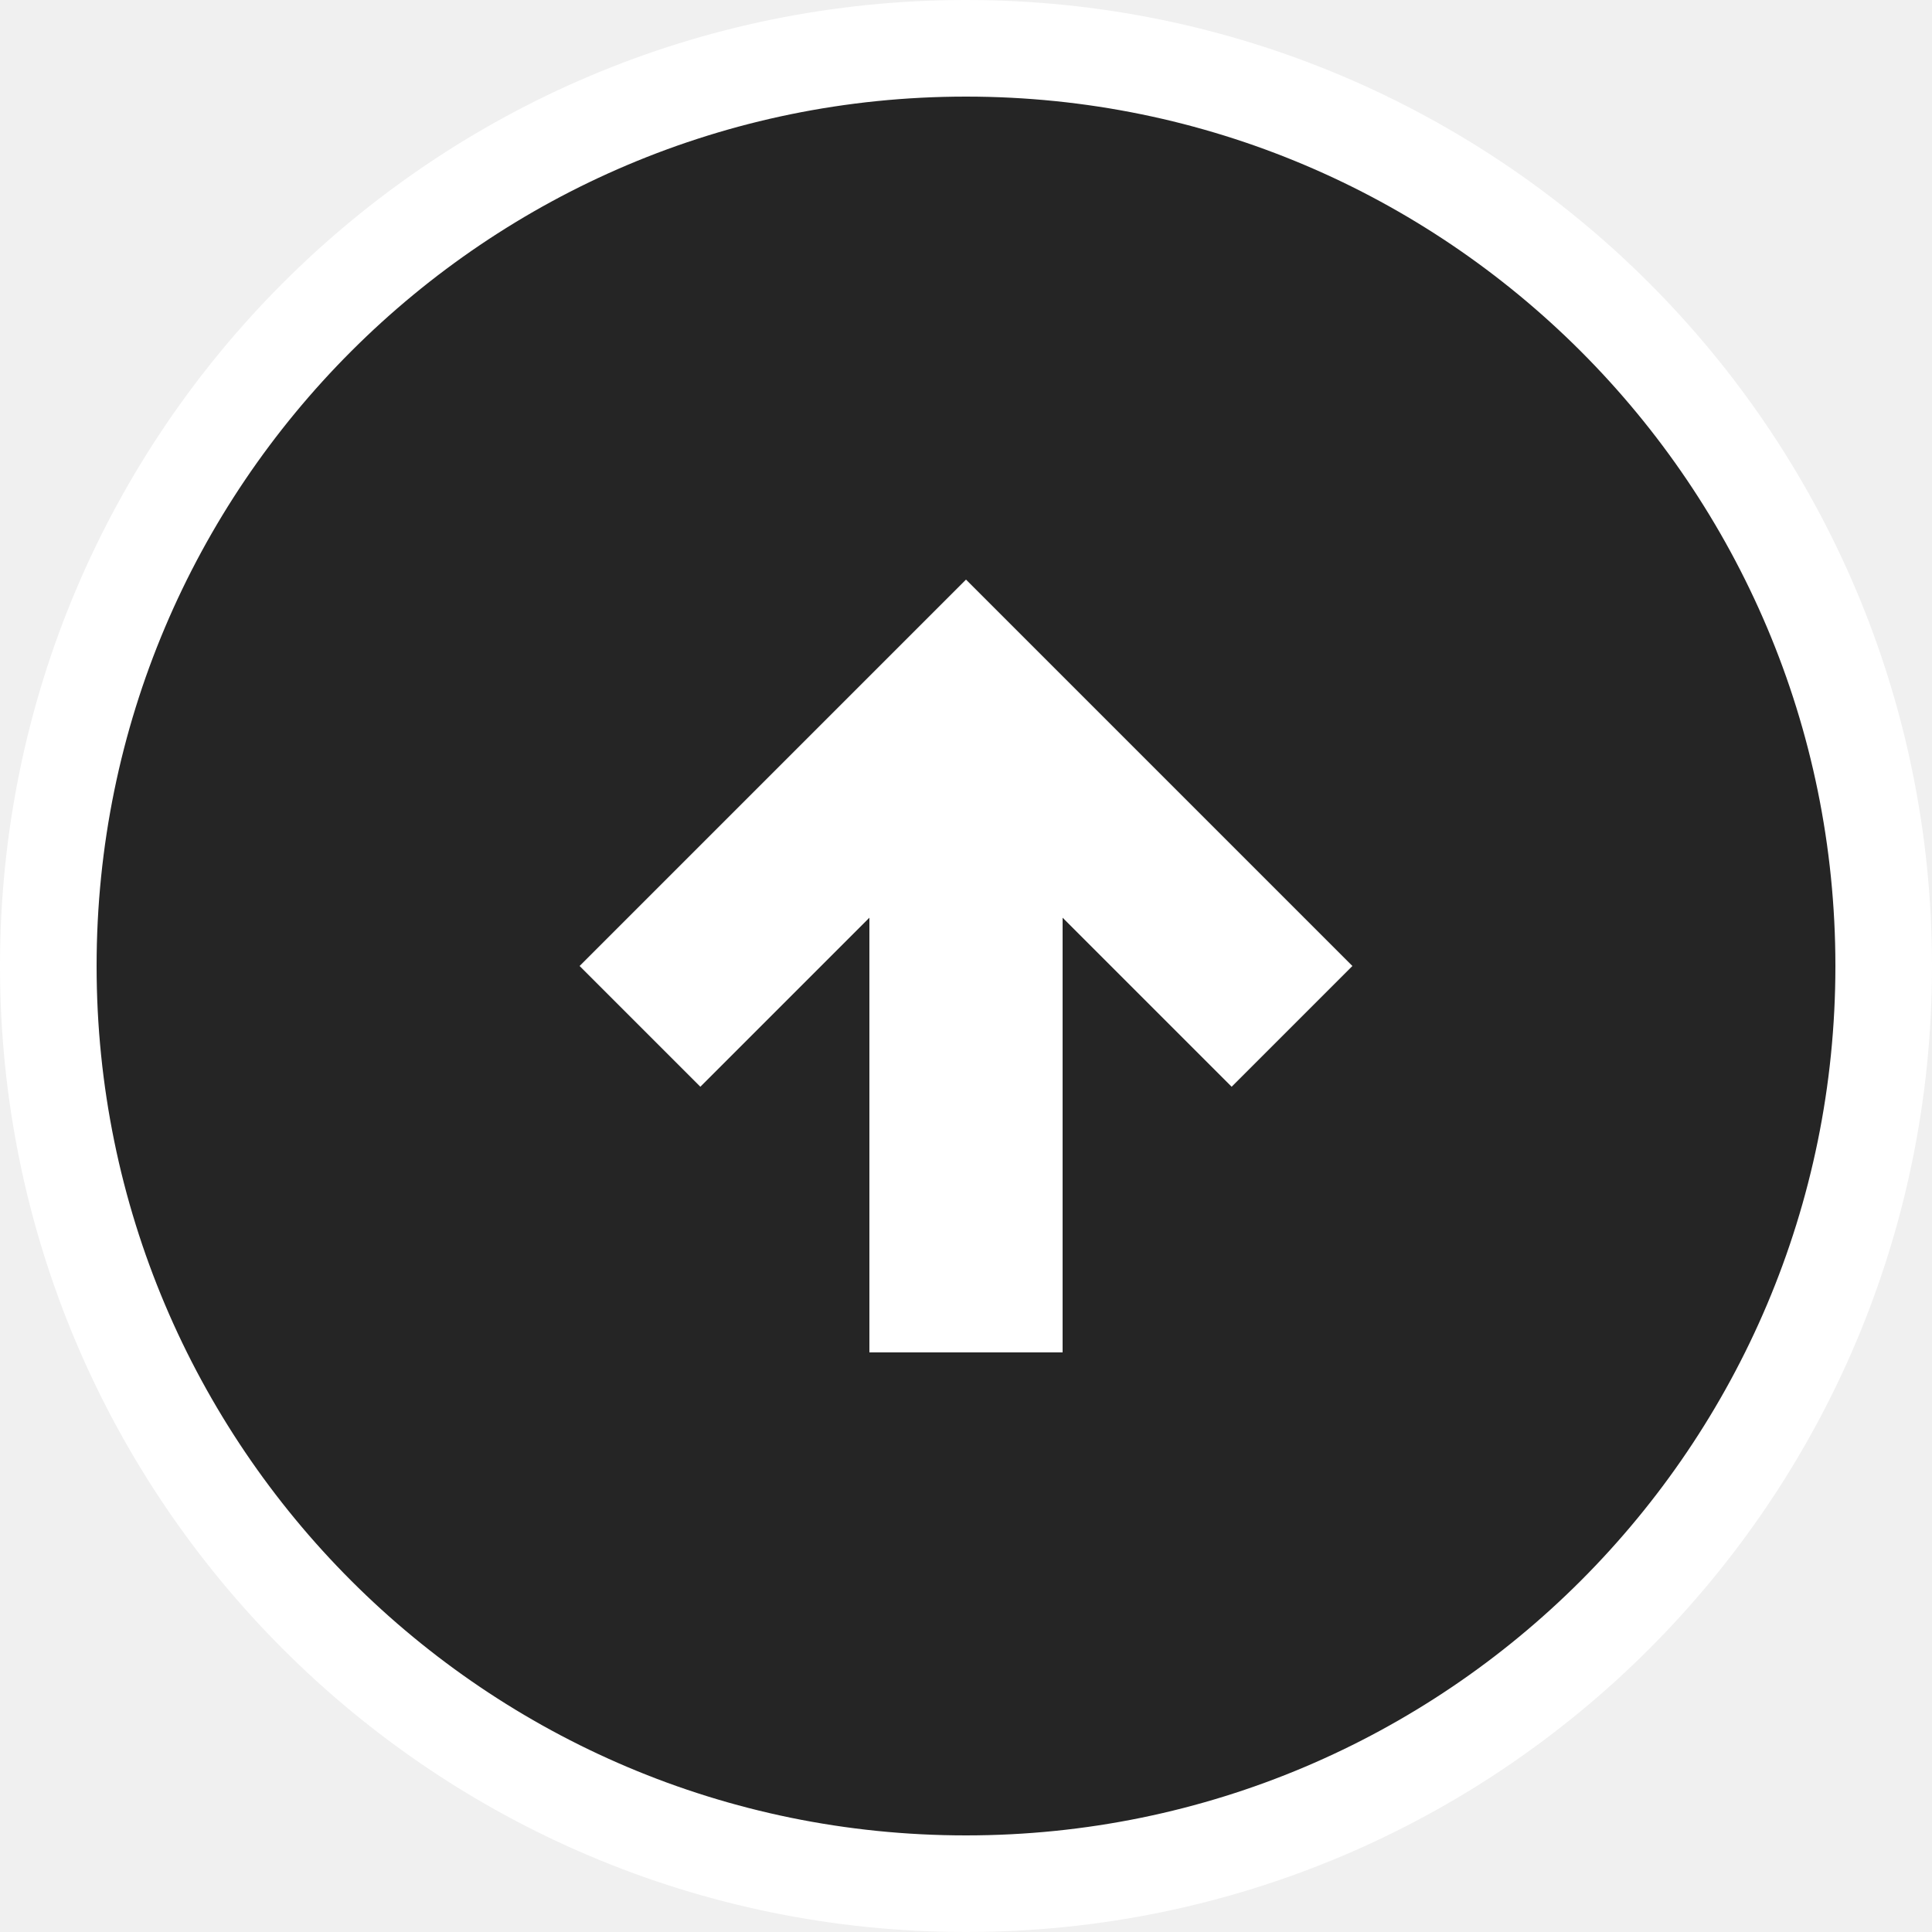
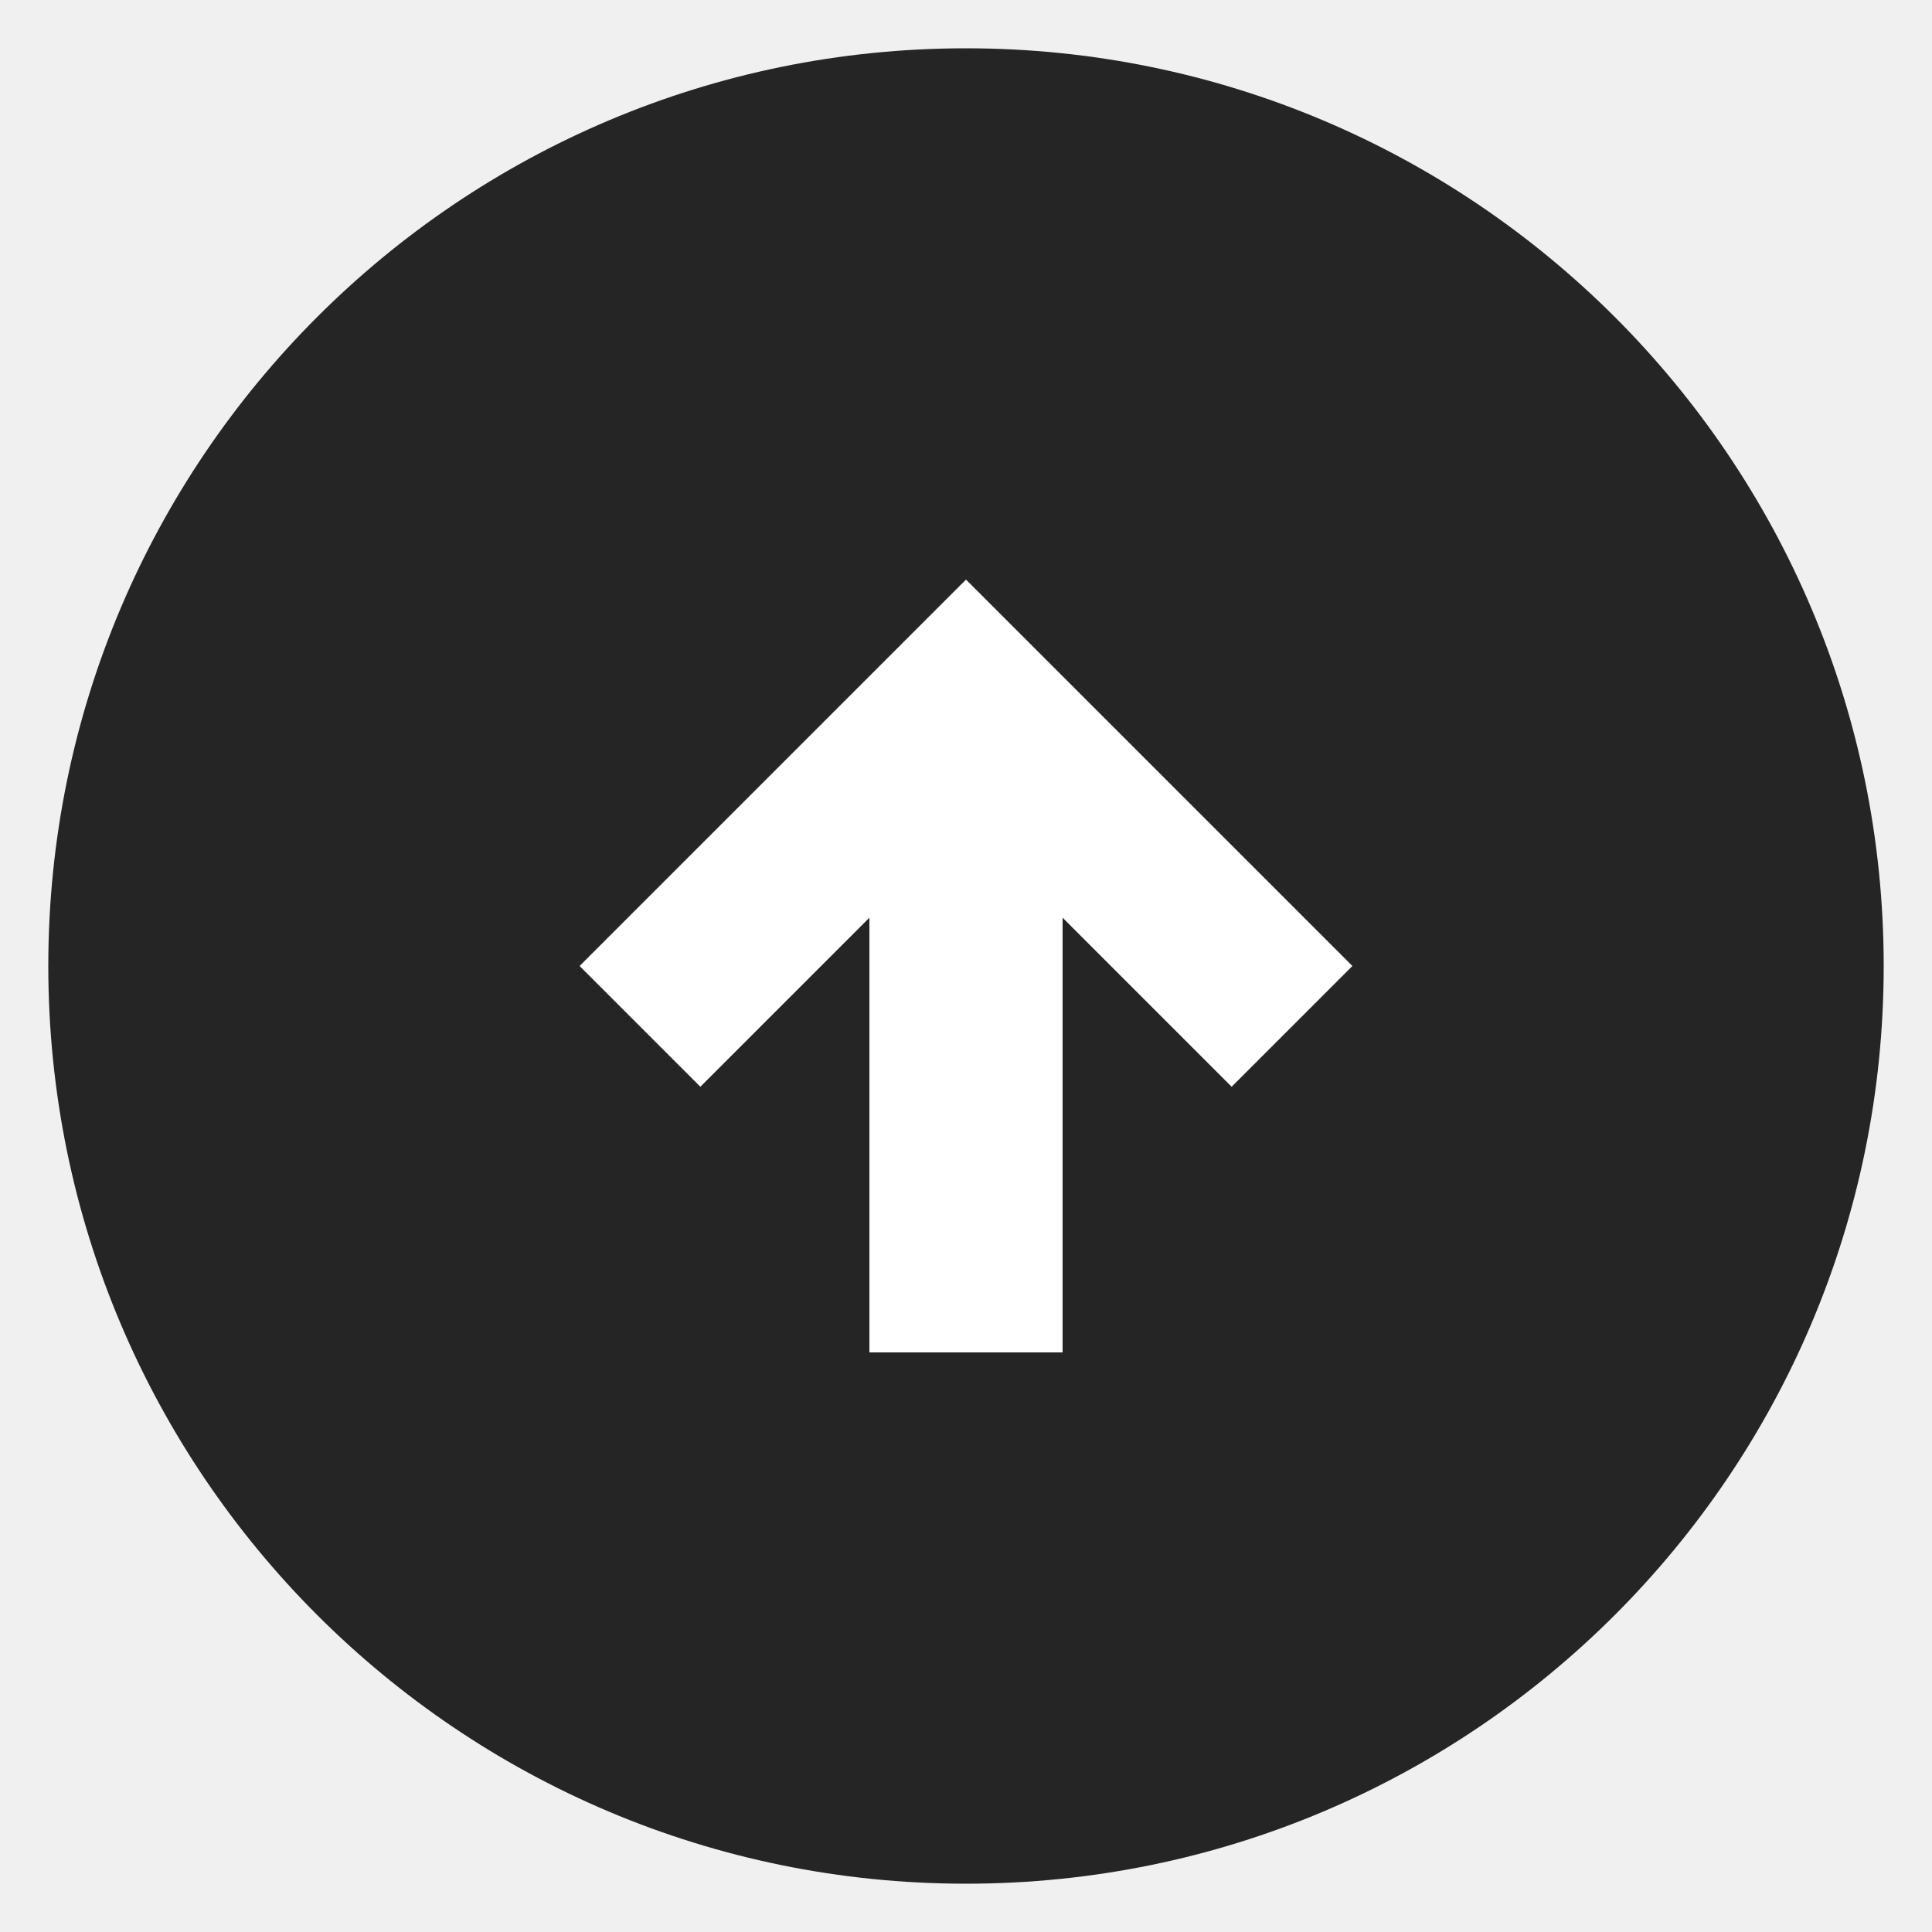
<svg xmlns="http://www.w3.org/2000/svg" width="40" height="40" viewBox="0 0 40 40" fill="none">
-   <circle cx="20" cy="20" r="19" fill="#252525" stroke="#ffffff" stroke-width="2" />
+   <circle cx="20" cy="20" r="19" fill="#252525" />
  <path d="M20 12L12 20L14.5 22.5L18 19V28H22V19L25.5 22.5L28 20L20 12Z" fill="white" />
</svg>
